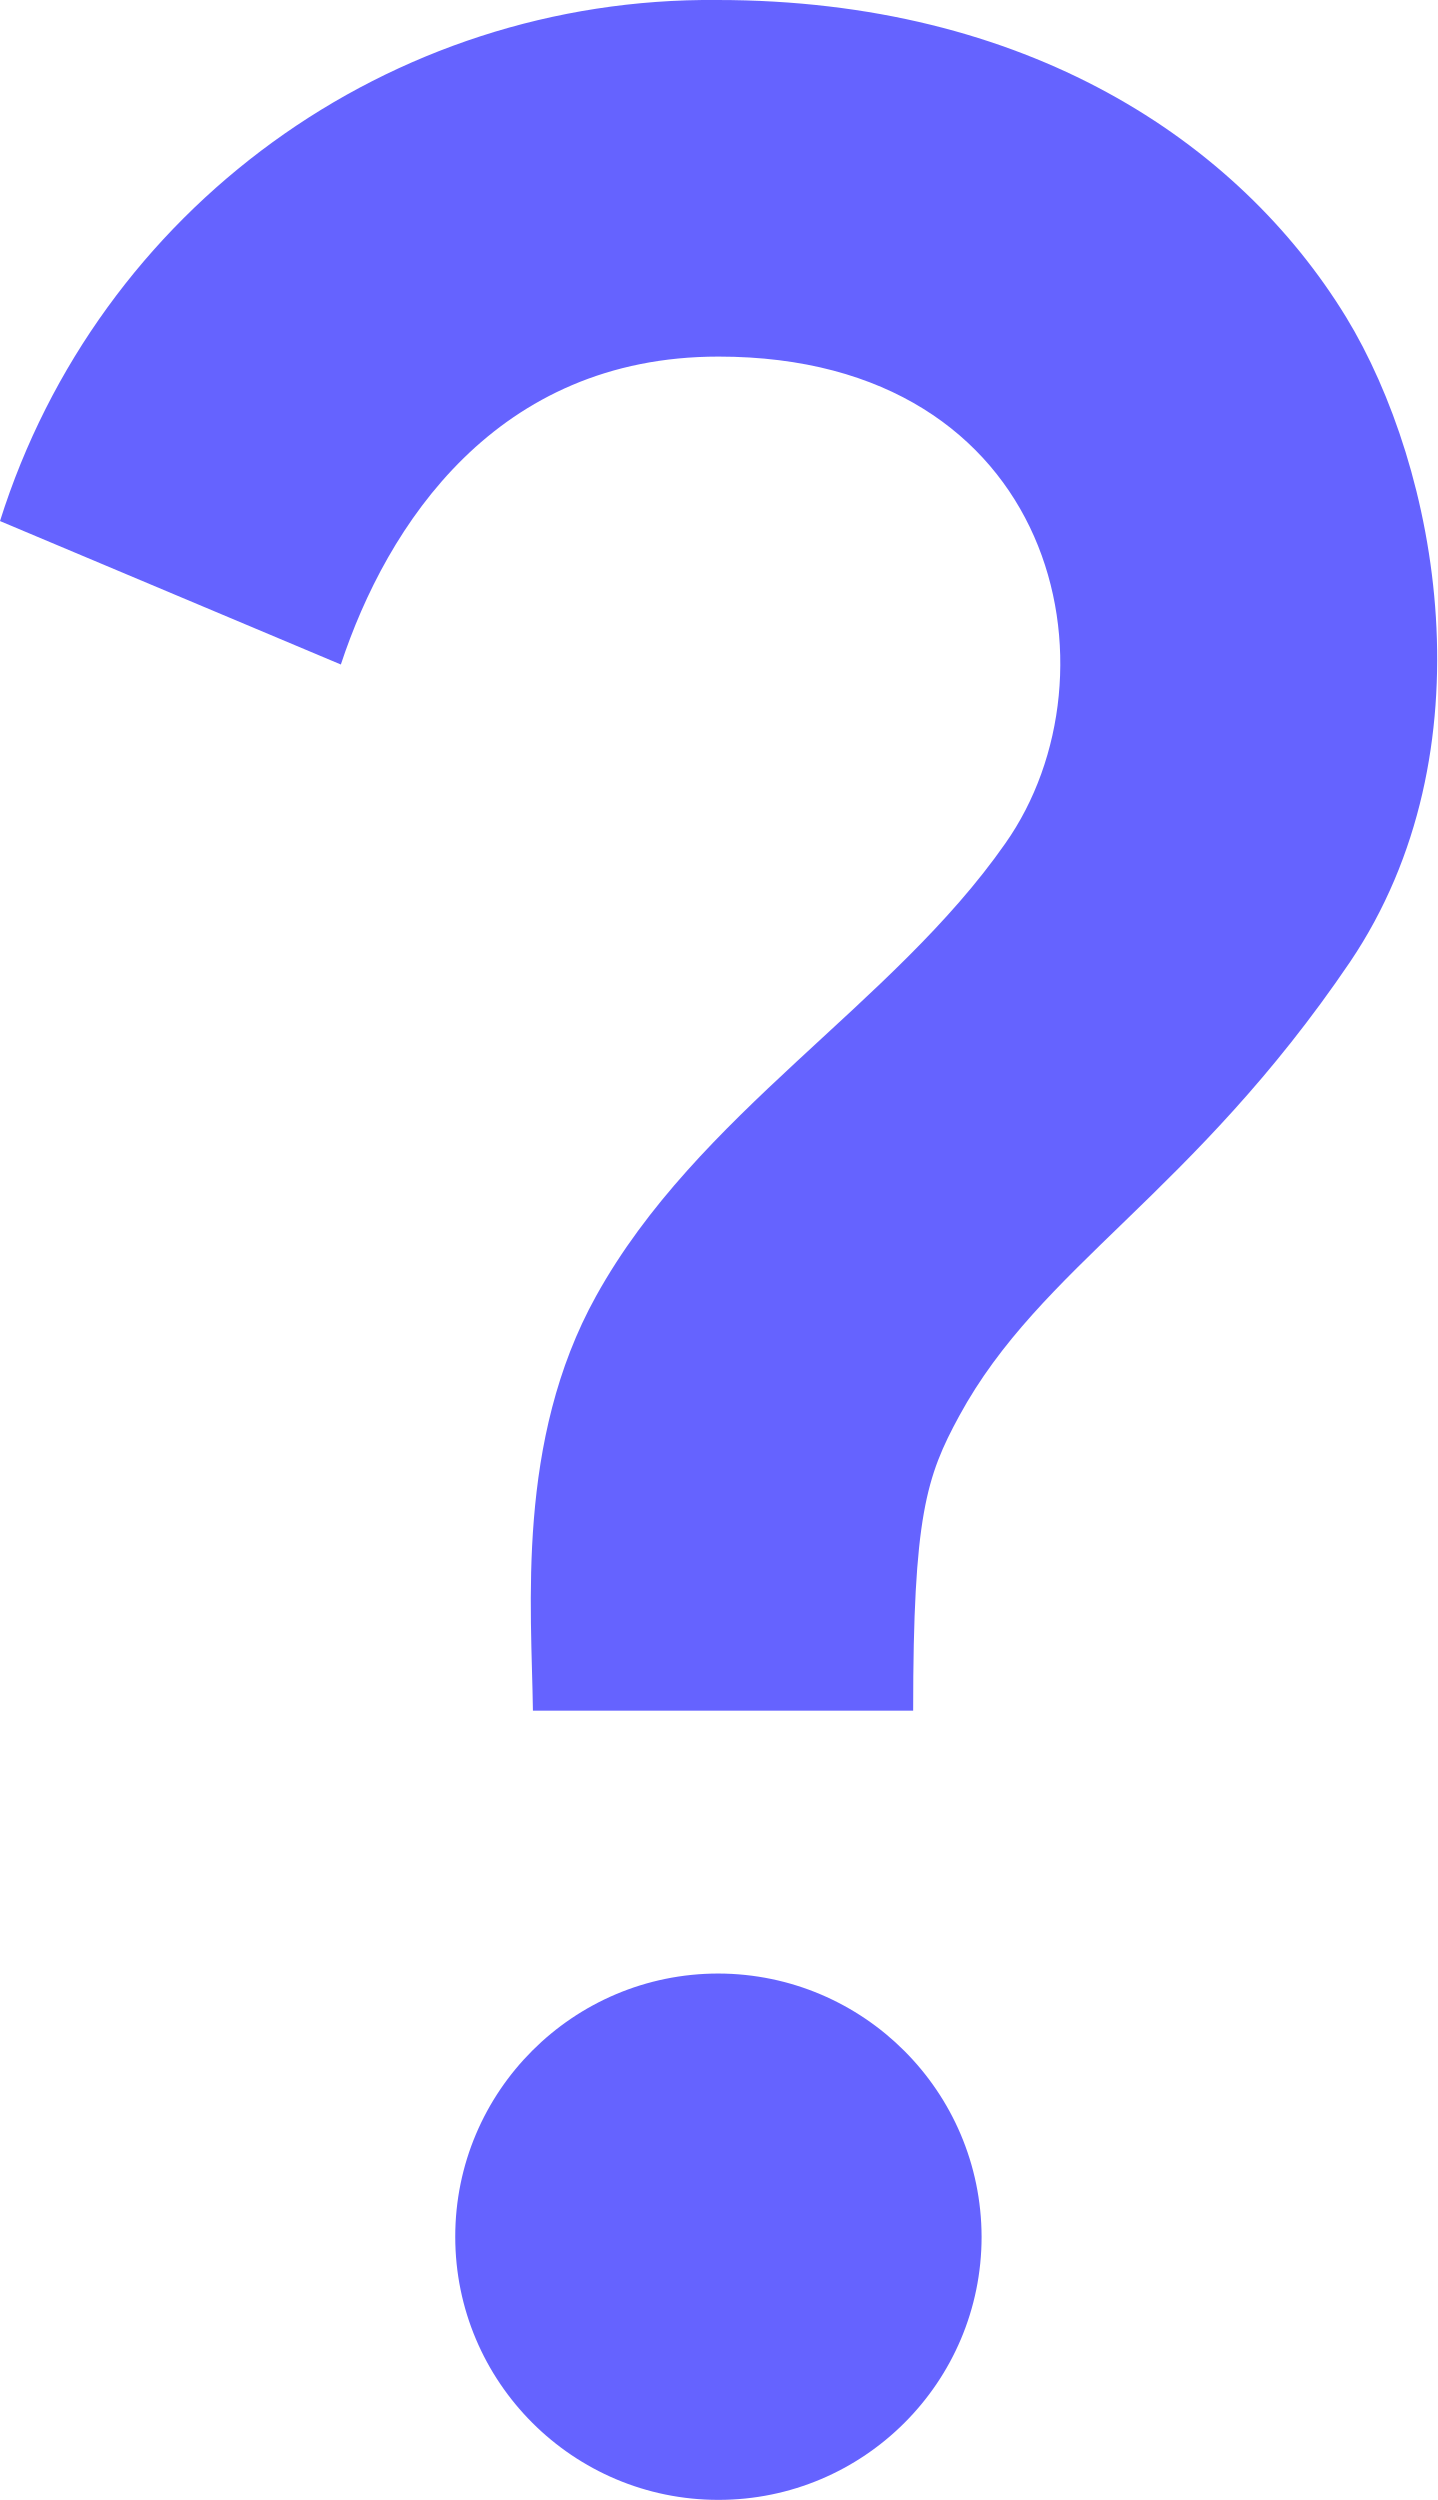
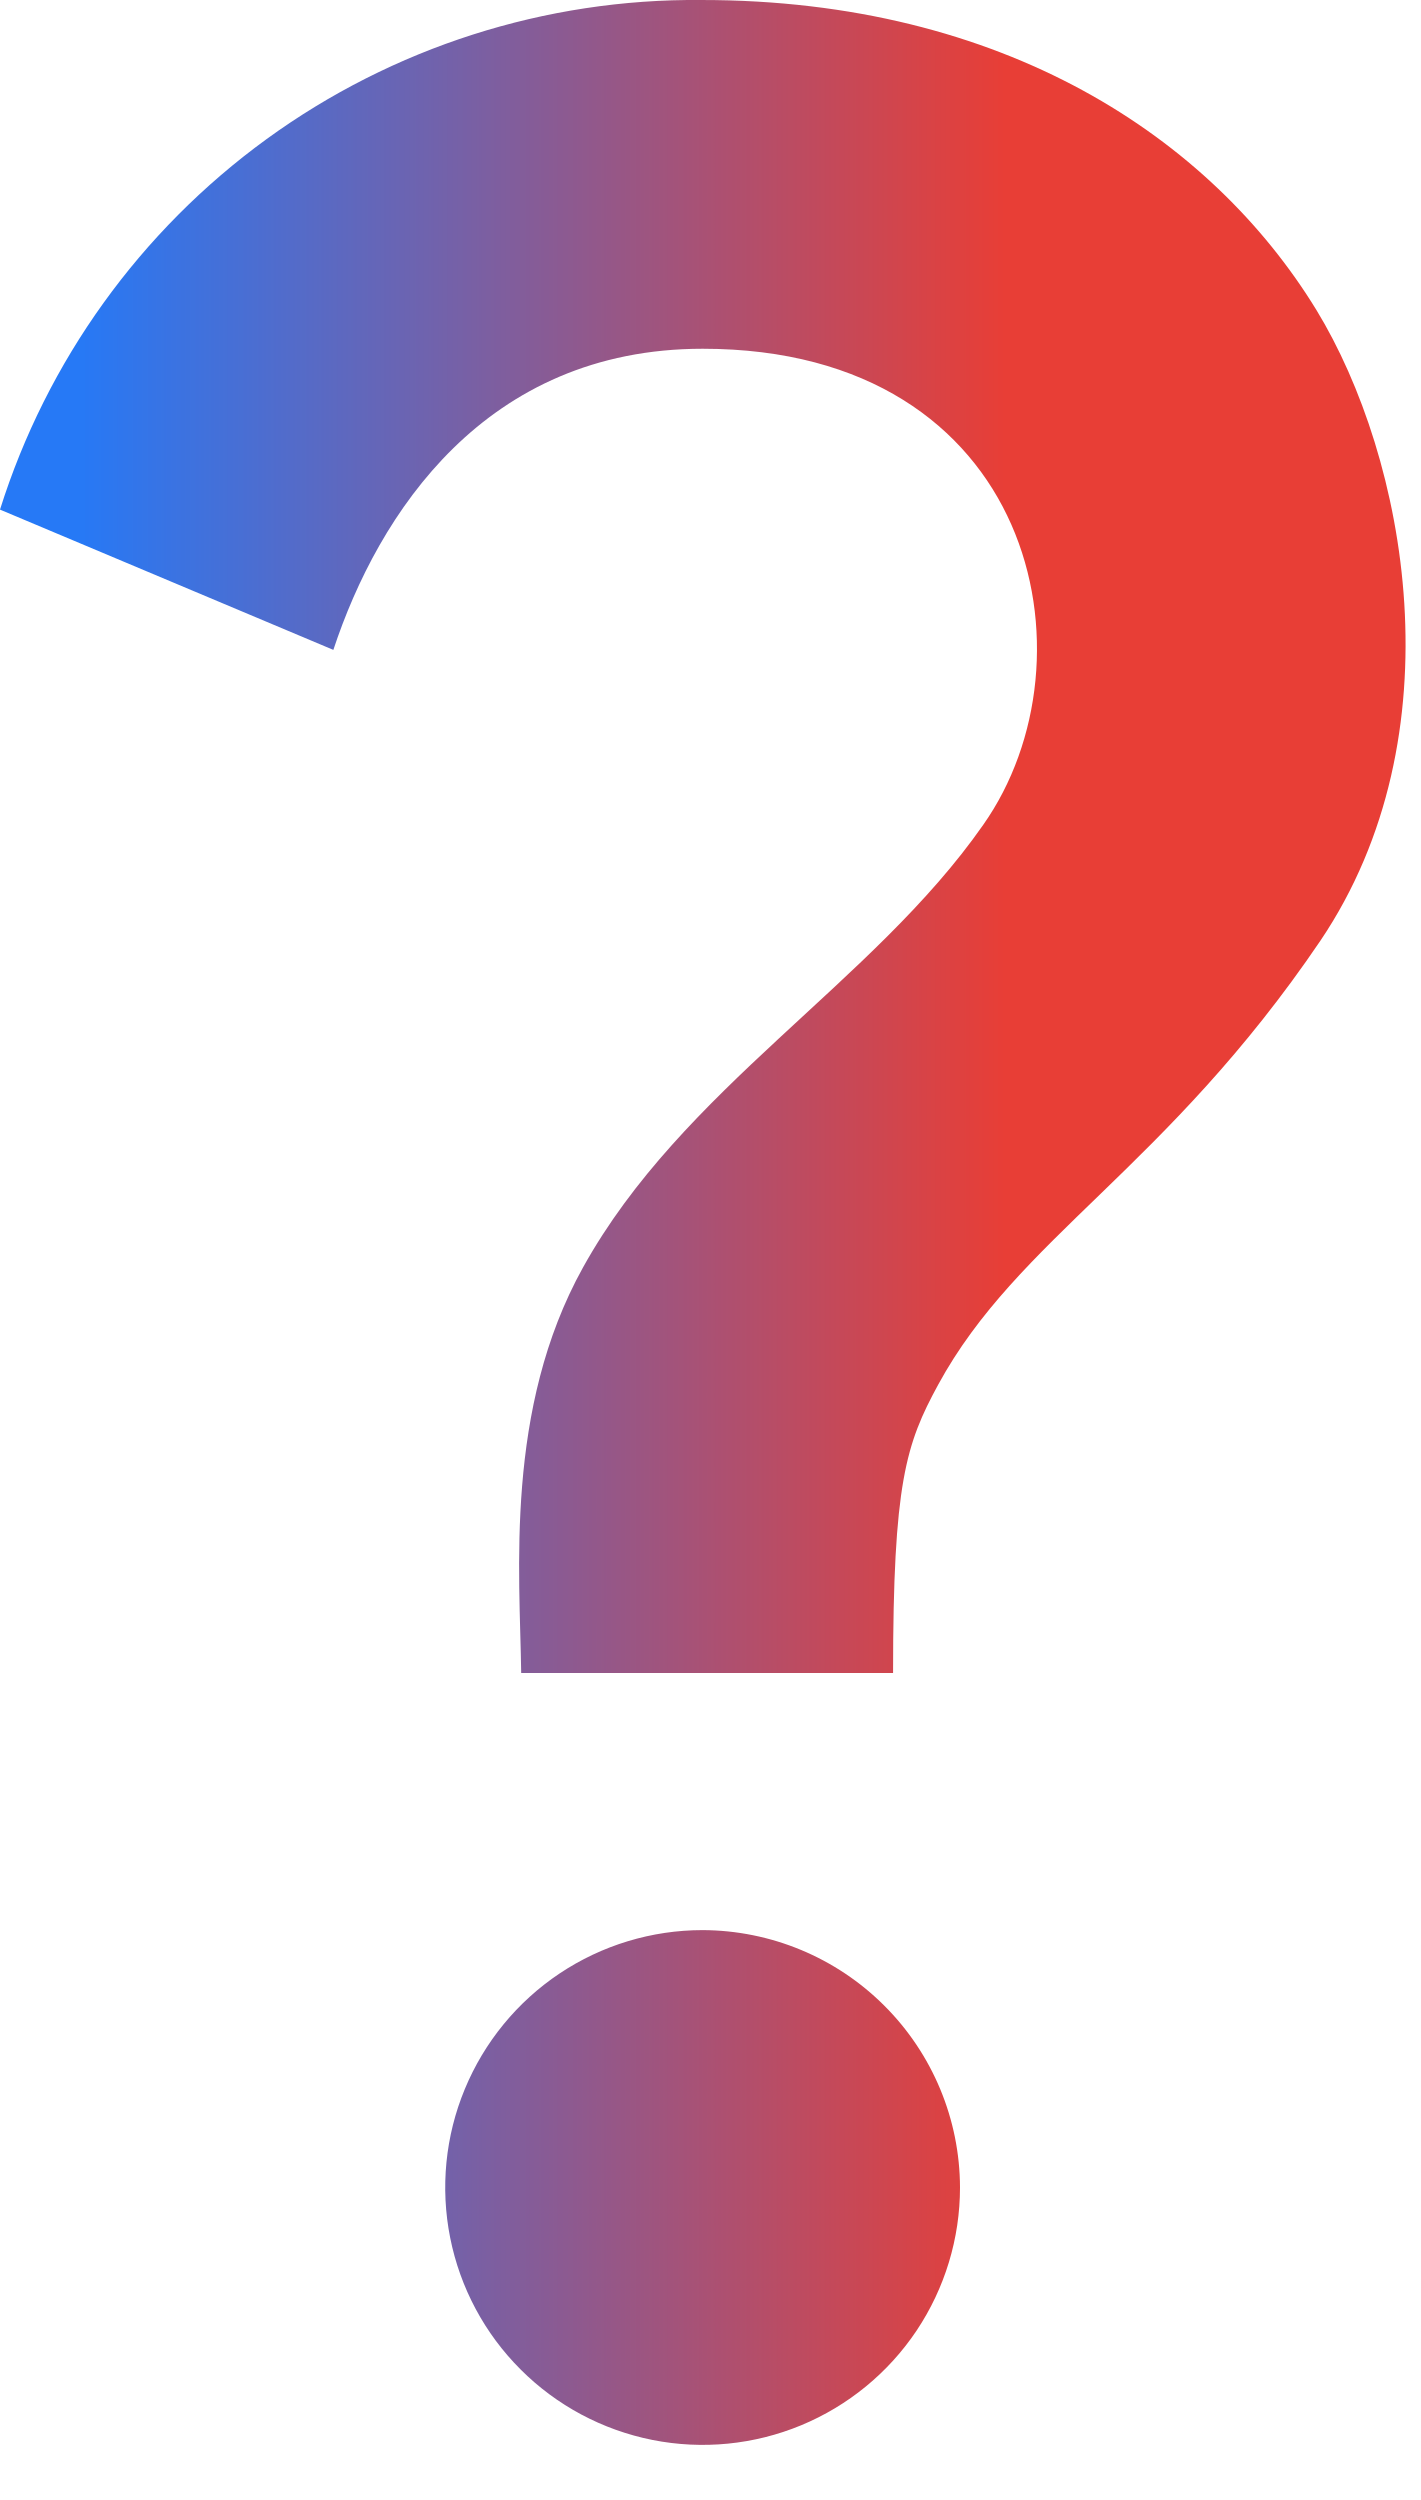
- <svg xmlns="http://www.w3.org/2000/svg" id="Group_222" data-name="Group 222" width="24.738" height="43.032" viewBox="0 0 24.738 43.032">
-   <path id="Path_26" data-name="Path 26" d="M16.8,25.309c1.744-3.148,5.1-5.005,7.044-7.791,2.061-2.922.906-8.38-4.937-8.38-3.828,0-5.707,2.9-6.5,5.3L6.54,11.969A12.818,12.818,0,0,1,18.884,3c5.322,0,8.969,2.423,10.826,5.458,1.585,2.6,2.514,7.474.068,11.1-2.718,4.009-5.322,5.232-6.727,7.814-.566,1.042-.793,1.721-.793,5.073H15.713C15.69,30.677,15.418,27.8,16.8,25.309ZM23.436,41.5a4.53,4.53,0,1,1-4.53-4.53A4.543,4.543,0,0,1,23.436,41.5Z" transform="translate(-6.54 -3)" fill="#6563ff" />
+ <svg xmlns="http://www.w3.org/2000/svg" width="25" height="44" viewBox="0 0 25 44" fill="none">
+   <path d="M10.26 22.309C12.004 19.161 15.36 17.304 17.304 14.518C19.365 11.596 18.21 6.138 12.367 6.138C8.539 6.138 6.66 9.038 5.867 11.438L0 8.969C0.825 6.349 2.47 4.063 4.692 2.448C6.915 0.833 9.597 -0.025 12.344 4.94095e-05C17.666 4.94095e-05 21.313 2.423 23.17 5.458C24.755 8.058 25.684 12.932 23.238 16.558C20.52 20.567 17.916 21.79 16.511 24.372C15.945 25.414 15.718 26.093 15.718 29.445H9.173C9.15 27.677 8.878 24.8 10.26 22.309ZM16.896 38.5C16.896 39.396 16.63 40.272 16.133 41.017C15.635 41.762 14.927 42.342 14.1 42.685C13.272 43.028 12.361 43.118 11.482 42.943C10.604 42.768 9.796 42.337 9.163 41.703C8.529 41.07 8.098 40.263 7.923 39.384C7.748 38.505 7.838 37.594 8.181 36.767C8.524 35.939 9.104 35.231 9.849 34.733C10.594 34.236 11.47 33.97 12.366 33.97C13.566 33.974 14.717 34.452 15.565 35.301C16.414 36.149 16.893 37.3 16.896 38.5V38.5Z" fill="url(#paint0_linear_244_57)" />
+   <defs>
+     <linearGradient id="paint0_linear_244_57" x1="22.063" y1="21.515" x2="1.51206e-07" y2="21.515" gradientUnits="userSpaceOnUse">
+       <stop offset="0.198" stop-color="#E83E36" />
+       <stop offset="0.938" stop-color="#2679F6" />
+     </linearGradient>
+   </defs>
</svg>
